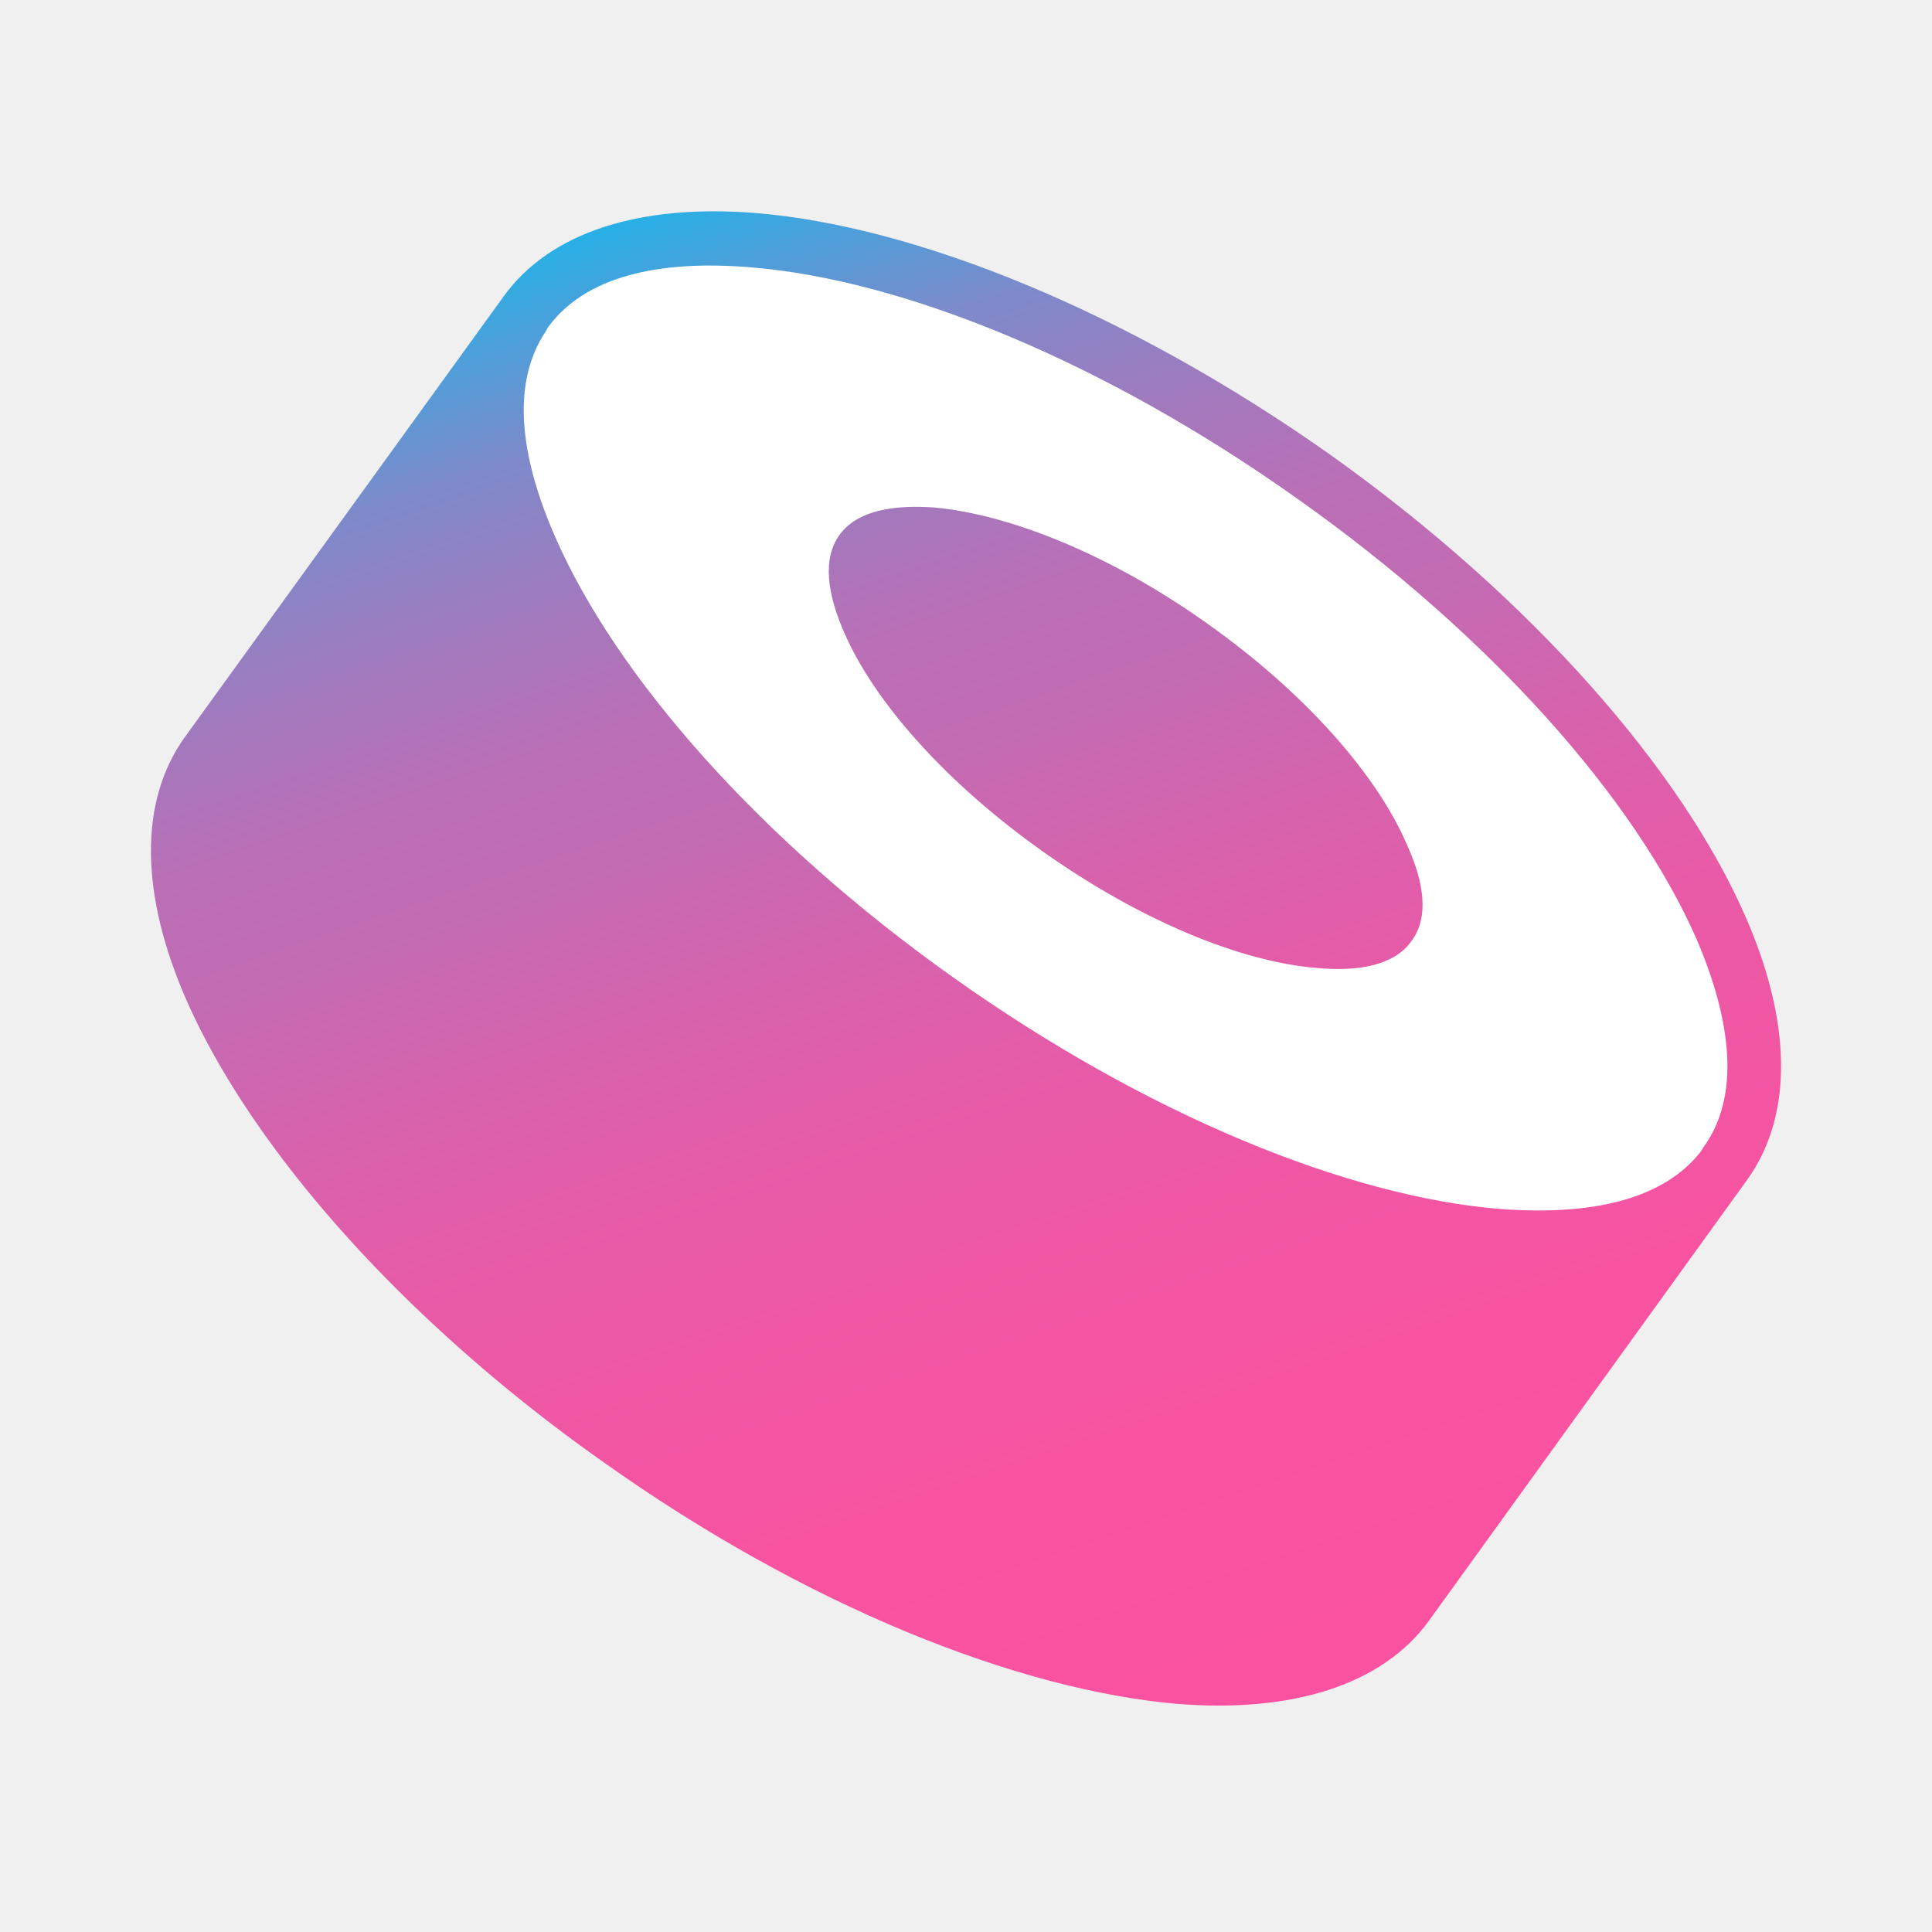
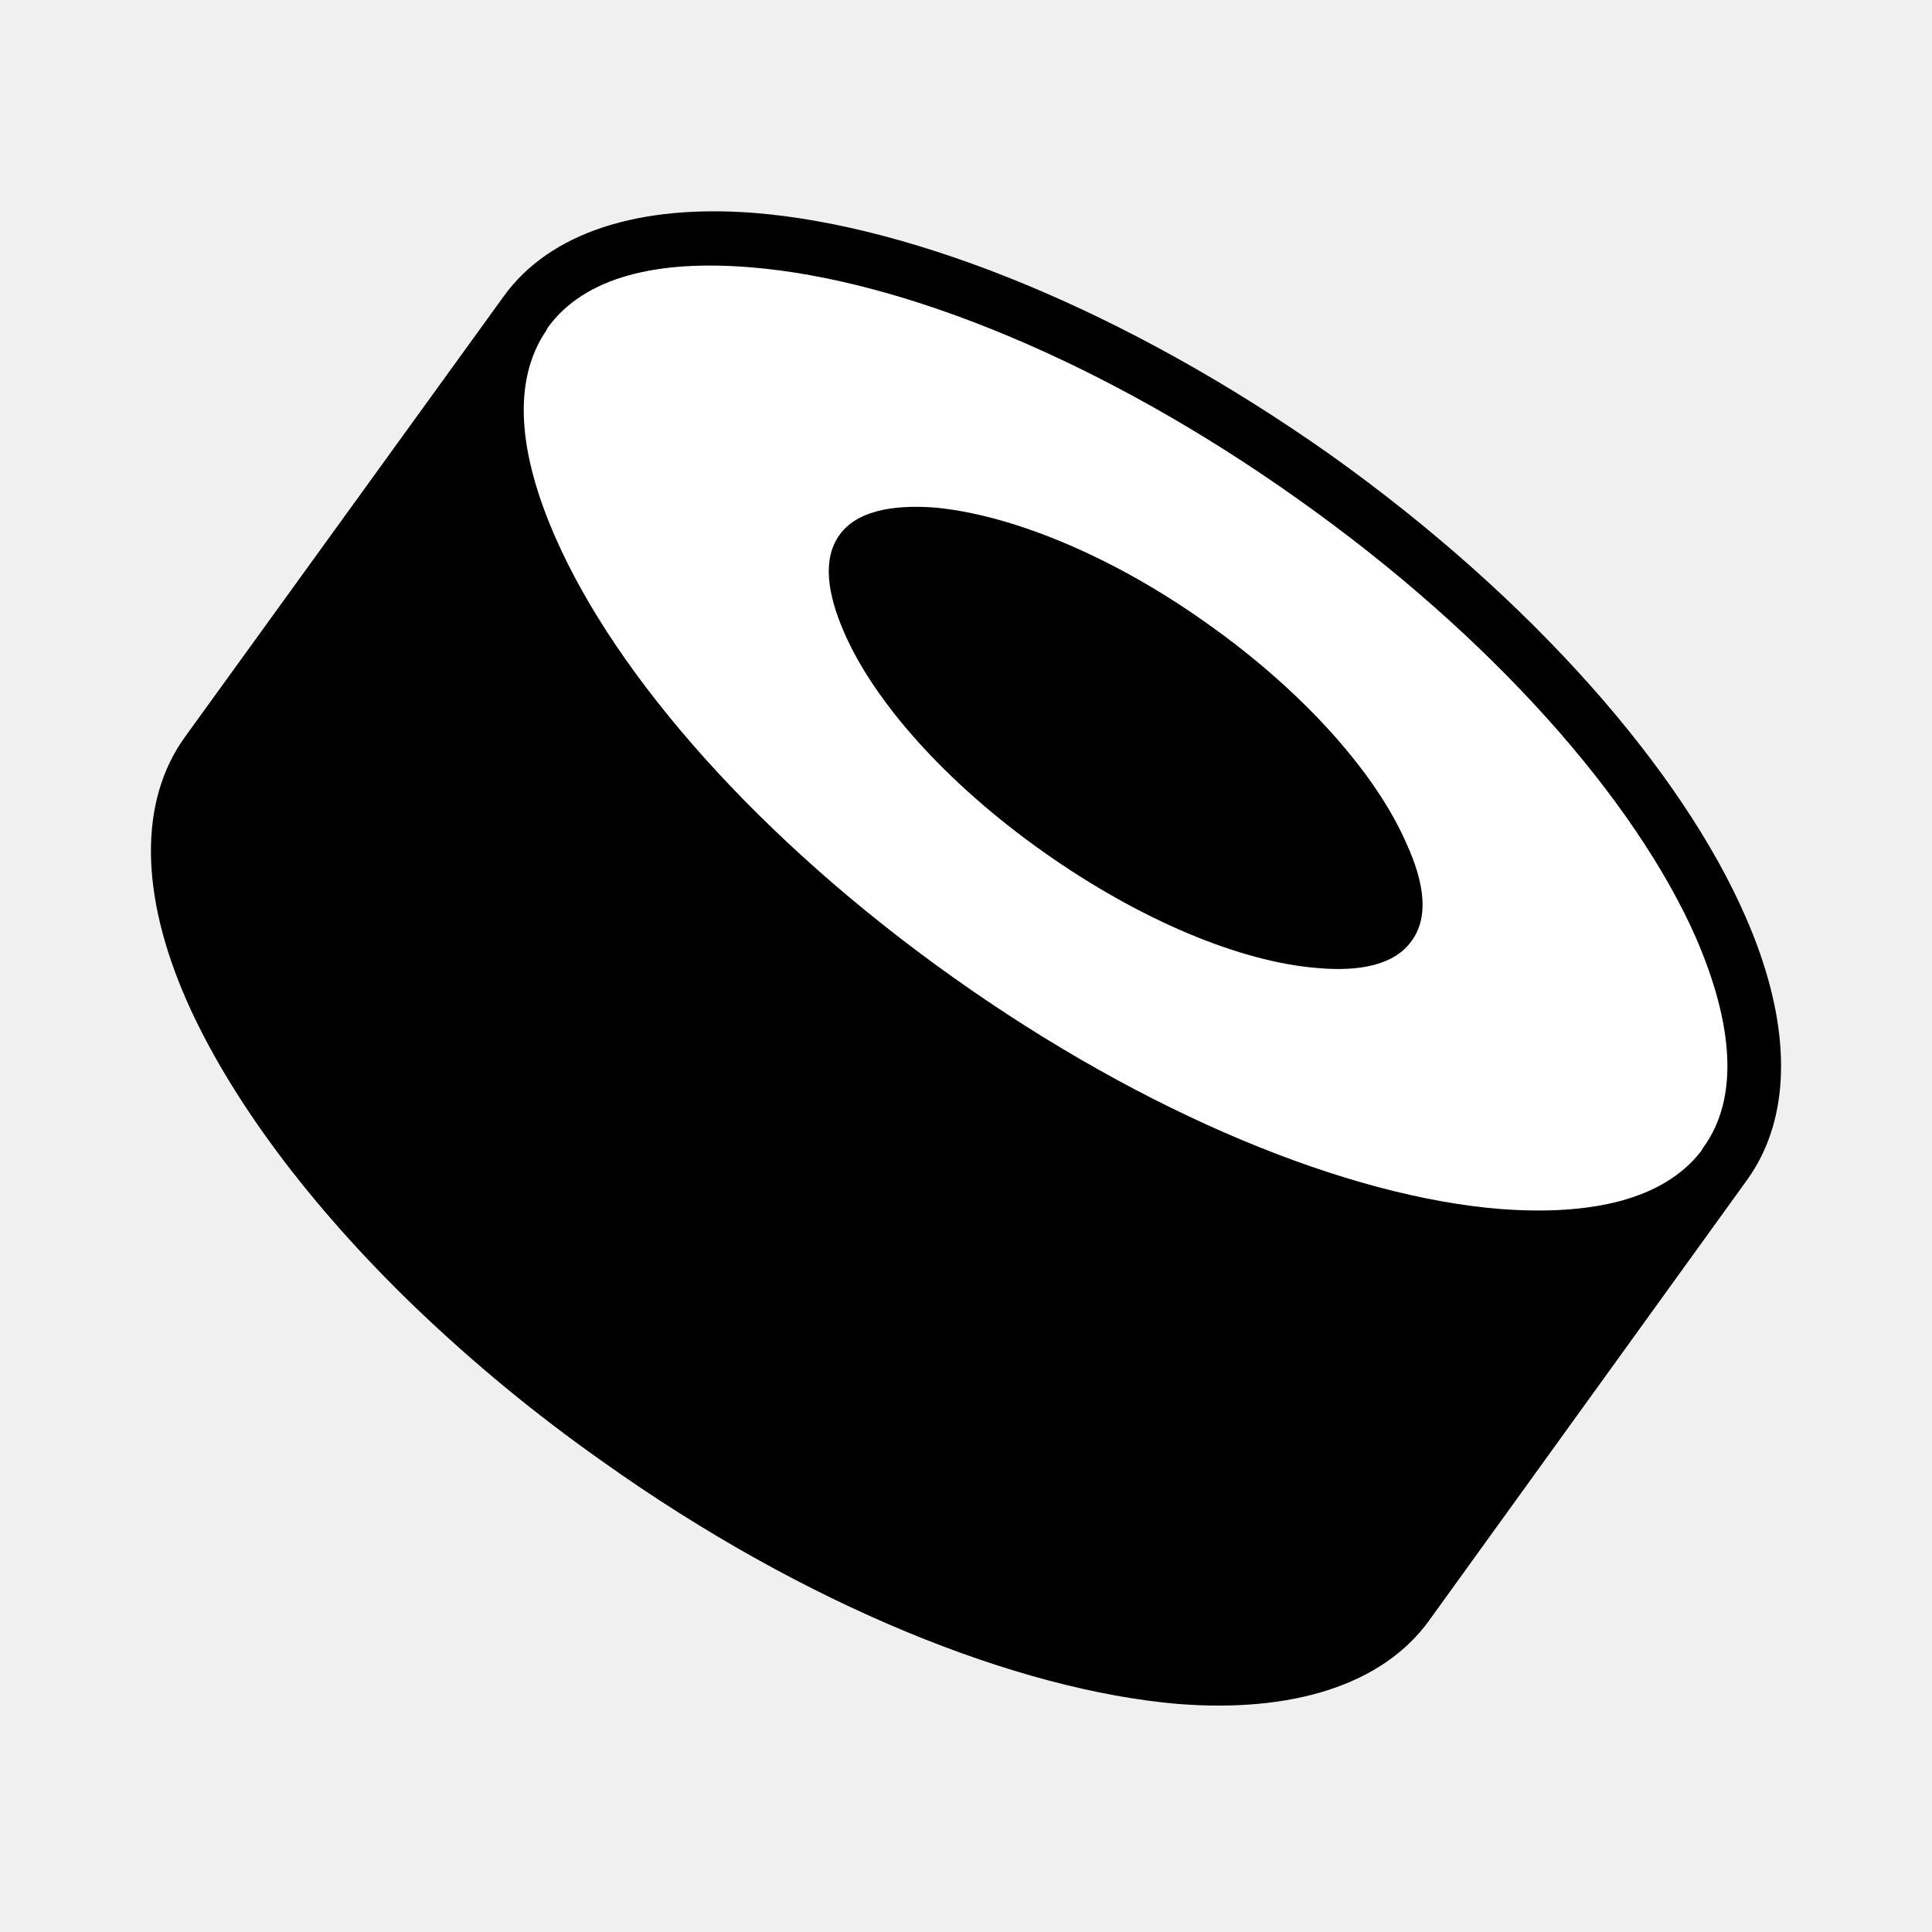
<svg xmlns="http://www.w3.org/2000/svg" width="512" height="512" viewBox="0 0 512 512" fill="none">
  <path fill-rule="evenodd" clip-rule="evenodd" d="M462.998 312.686L378.726 429.457C366.455 446.484 342.523 453.984 312.046 451.553C269.703 447.903 213.452 425.603 159.659 387.292C142.117 374.95 125.545 361.307 110.085 346.481C81.58 319.044 60.629 290.499 49.409 265.046C37.138 237.072 36.732 212.342 49.003 195.314L133.475 78.543C145.751 61.516 169.477 54.016 200.16 56.447C242.503 59.894 298.548 82.397 352.543 120.509C406.341 158.824 445.821 204.436 462.592 242.954C464.041 246.258 465.324 249.515 466.441 252.724C474.78 276.663 473.82 297.67 462.998 312.686Z" fill="url(#paint0_linear_0_1)" />
  <path fill-rule="evenodd" clip-rule="evenodd" d="M449.5 248.628C433.341 211.935 395.497 168.754 343.955 132.264C292.613 95.774 239.23 74.084 198.934 70.841C174.387 68.812 154.954 73.275 145.14 86.856L144.725 87.665C135.522 101.25 137.568 120.509 147.182 142.402C163.342 179.298 201.181 222.475 252.527 258.965C303.864 295.455 357.252 317.149 397.544 320.393C421.68 322.214 440.707 317.958 450.726 305.186L451.342 304.174C461.16 290.793 459.114 270.928 449.5 248.628ZM374.022 249.441C369.523 255.721 360.319 257.551 349.069 256.534C328.816 254.912 302.227 243.966 276.454 225.723C250.681 207.476 231.658 185.985 223.681 167.539C219.182 157.202 217.956 148.081 222.455 141.792C226.959 135.508 236.162 133.683 247.613 134.496C267.656 136.321 294.455 147.064 320.023 165.311C345.796 183.554 364.819 205.244 372.796 223.695C377.5 234.031 378.726 243.153 374.022 249.441V249.441Z" fill="white" />
  <defs>
    <linearGradient id="paint0_linear_0_1" x1="186.66" y1="51.213" x2="323.14" y2="457.569" gradientUnits="userSpaceOnUse">
-       <stop stop-color="#27B0E6" />
-       <stop offset="0.044" stop-color="#49A1DB" />
-       <stop offset="0.118" stop-color="#7D8ACA" />
-       <stop offset="0.216" stop-color="#A279BD" />
-       <stop offset="0.296" stop-color="#BA6FB6" />
-       <stop offset="0.375" stop-color="#C26BB3" />
-       <stop offset="0.468" stop-color="#D563AD" />
-       <stop offset="0.58" stop-color="#E65BA7" />
-       <stop offset="0.709" stop-color="#F156A3" />
-       <stop offset="0.823" stop-color="#F853A1" />
-       <stop offset="1" stop-color="#FA52A0" />
+       <stop stopColor="#27B0E6" />
+       <stop offset="0.044" stopColor="#49A1DB" />
+       <stop offset="0.118" stopColor="#7D8ACA" />
+       <stop offset="0.216" stopColor="#A279BD" />
+       <stop offset="0.296" stopColor="#BA6FB6" />
+       <stop offset="0.375" stopColor="#C26BB3" />
+       <stop offset="0.468" stopColor="#D563AD" />
+       <stop offset="0.58" stopColor="#E65BA7" />
+       <stop offset="0.709" stopColor="#F156A3" />
+       <stop offset="0.823" stopColor="#F853A1" />
+       <stop offset="1" stopColor="#FA52A0" />
    </linearGradient>
  </defs>
</svg>
